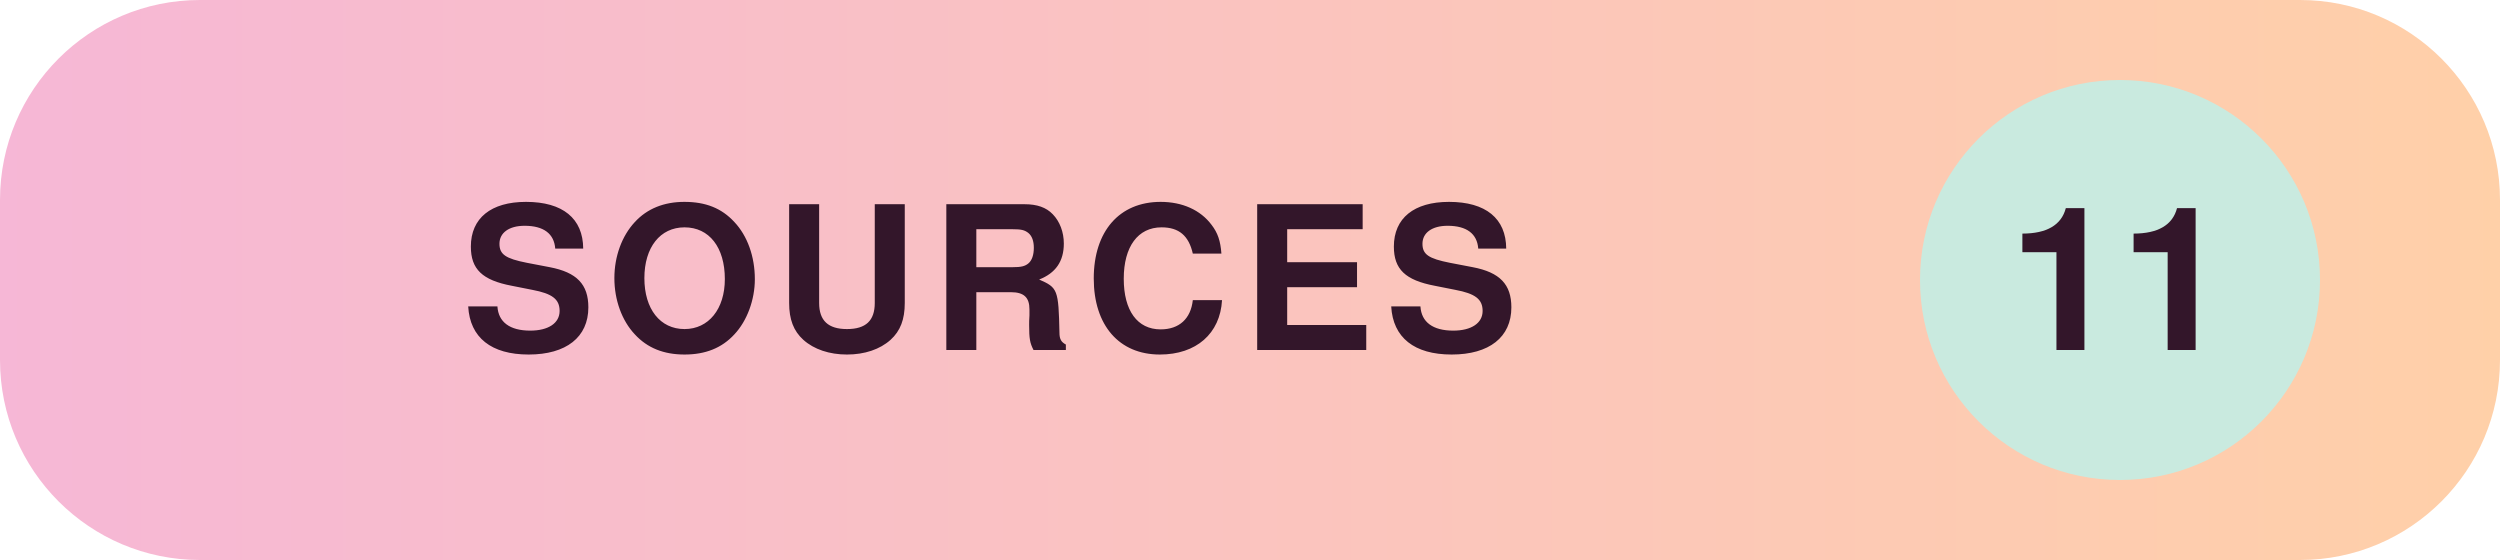
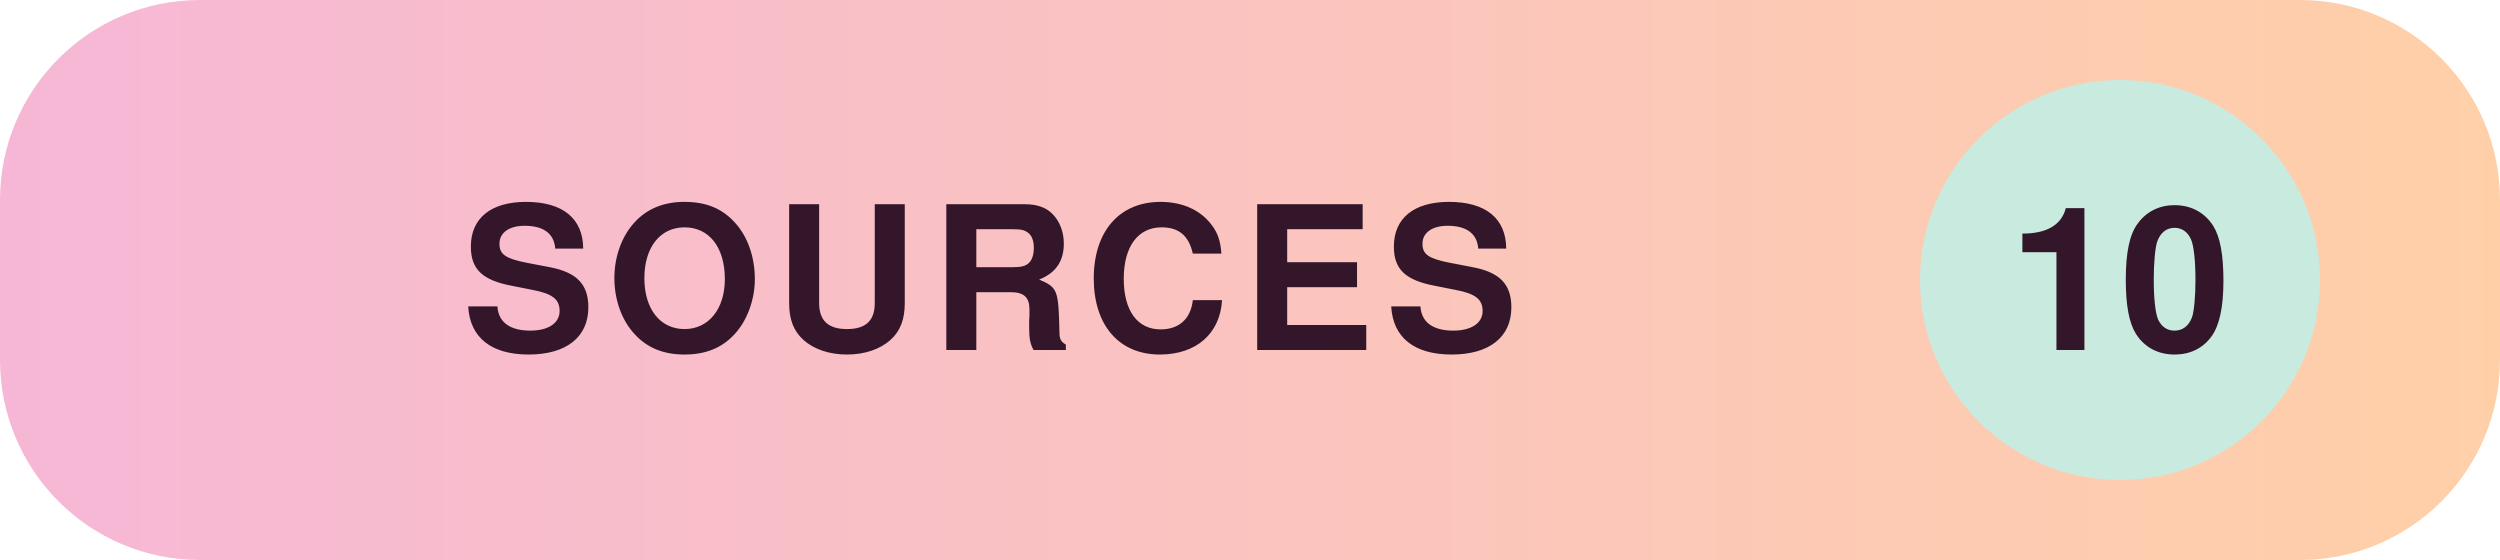
- <svg xmlns="http://www.w3.org/2000/svg" width="250" height="56" viewBox="0 0 250 56" role="img" aria-label="11 Mana sources">
+ <svg xmlns="http://www.w3.org/2000/svg" width="250" height="56" viewBox="0 0 250 56" role="img" aria-label="10 Mana sources">
  <defs>
    <linearGradient id="catalog-count" x1="0" y1="0" x2="1" y2="0">
      <stop offset="0" stop-color="#f6b7d6" />
      <stop offset="1" stop-color="#ffd0a8" />
    </linearGradient>
  </defs>
  <rect width="250" height="56" rx="20" fill="url(#catalog-count)" />
  <text x="99" y="35" text-anchor="middle" font-family="'Quicksand', 'Nunito', -apple-system, 'Segoe UI', Helvetica, Arial, sans-serif" font-size="20" font-weight="800" letter-spacing="1.2" fill="#33162a">SOURCES</text>
  <circle cx="212" cy="28" r="20" fill="#c9eadf" />
-   <text x="212" y="35" text-anchor="middle" font-family="'Quicksand', 'Nunito', -apple-system, 'Segoe UI', Helvetica, Arial, sans-serif" font-size="20" font-weight="850" fill="#33162a">11</text>
+   <text x="212" y="35" text-anchor="middle" font-family="'Quicksand', 'Nunito', -apple-system, 'Segoe UI', Helvetica, Arial, sans-serif" font-size="20" font-weight="850" fill="#33162a">10</text>
</svg>
